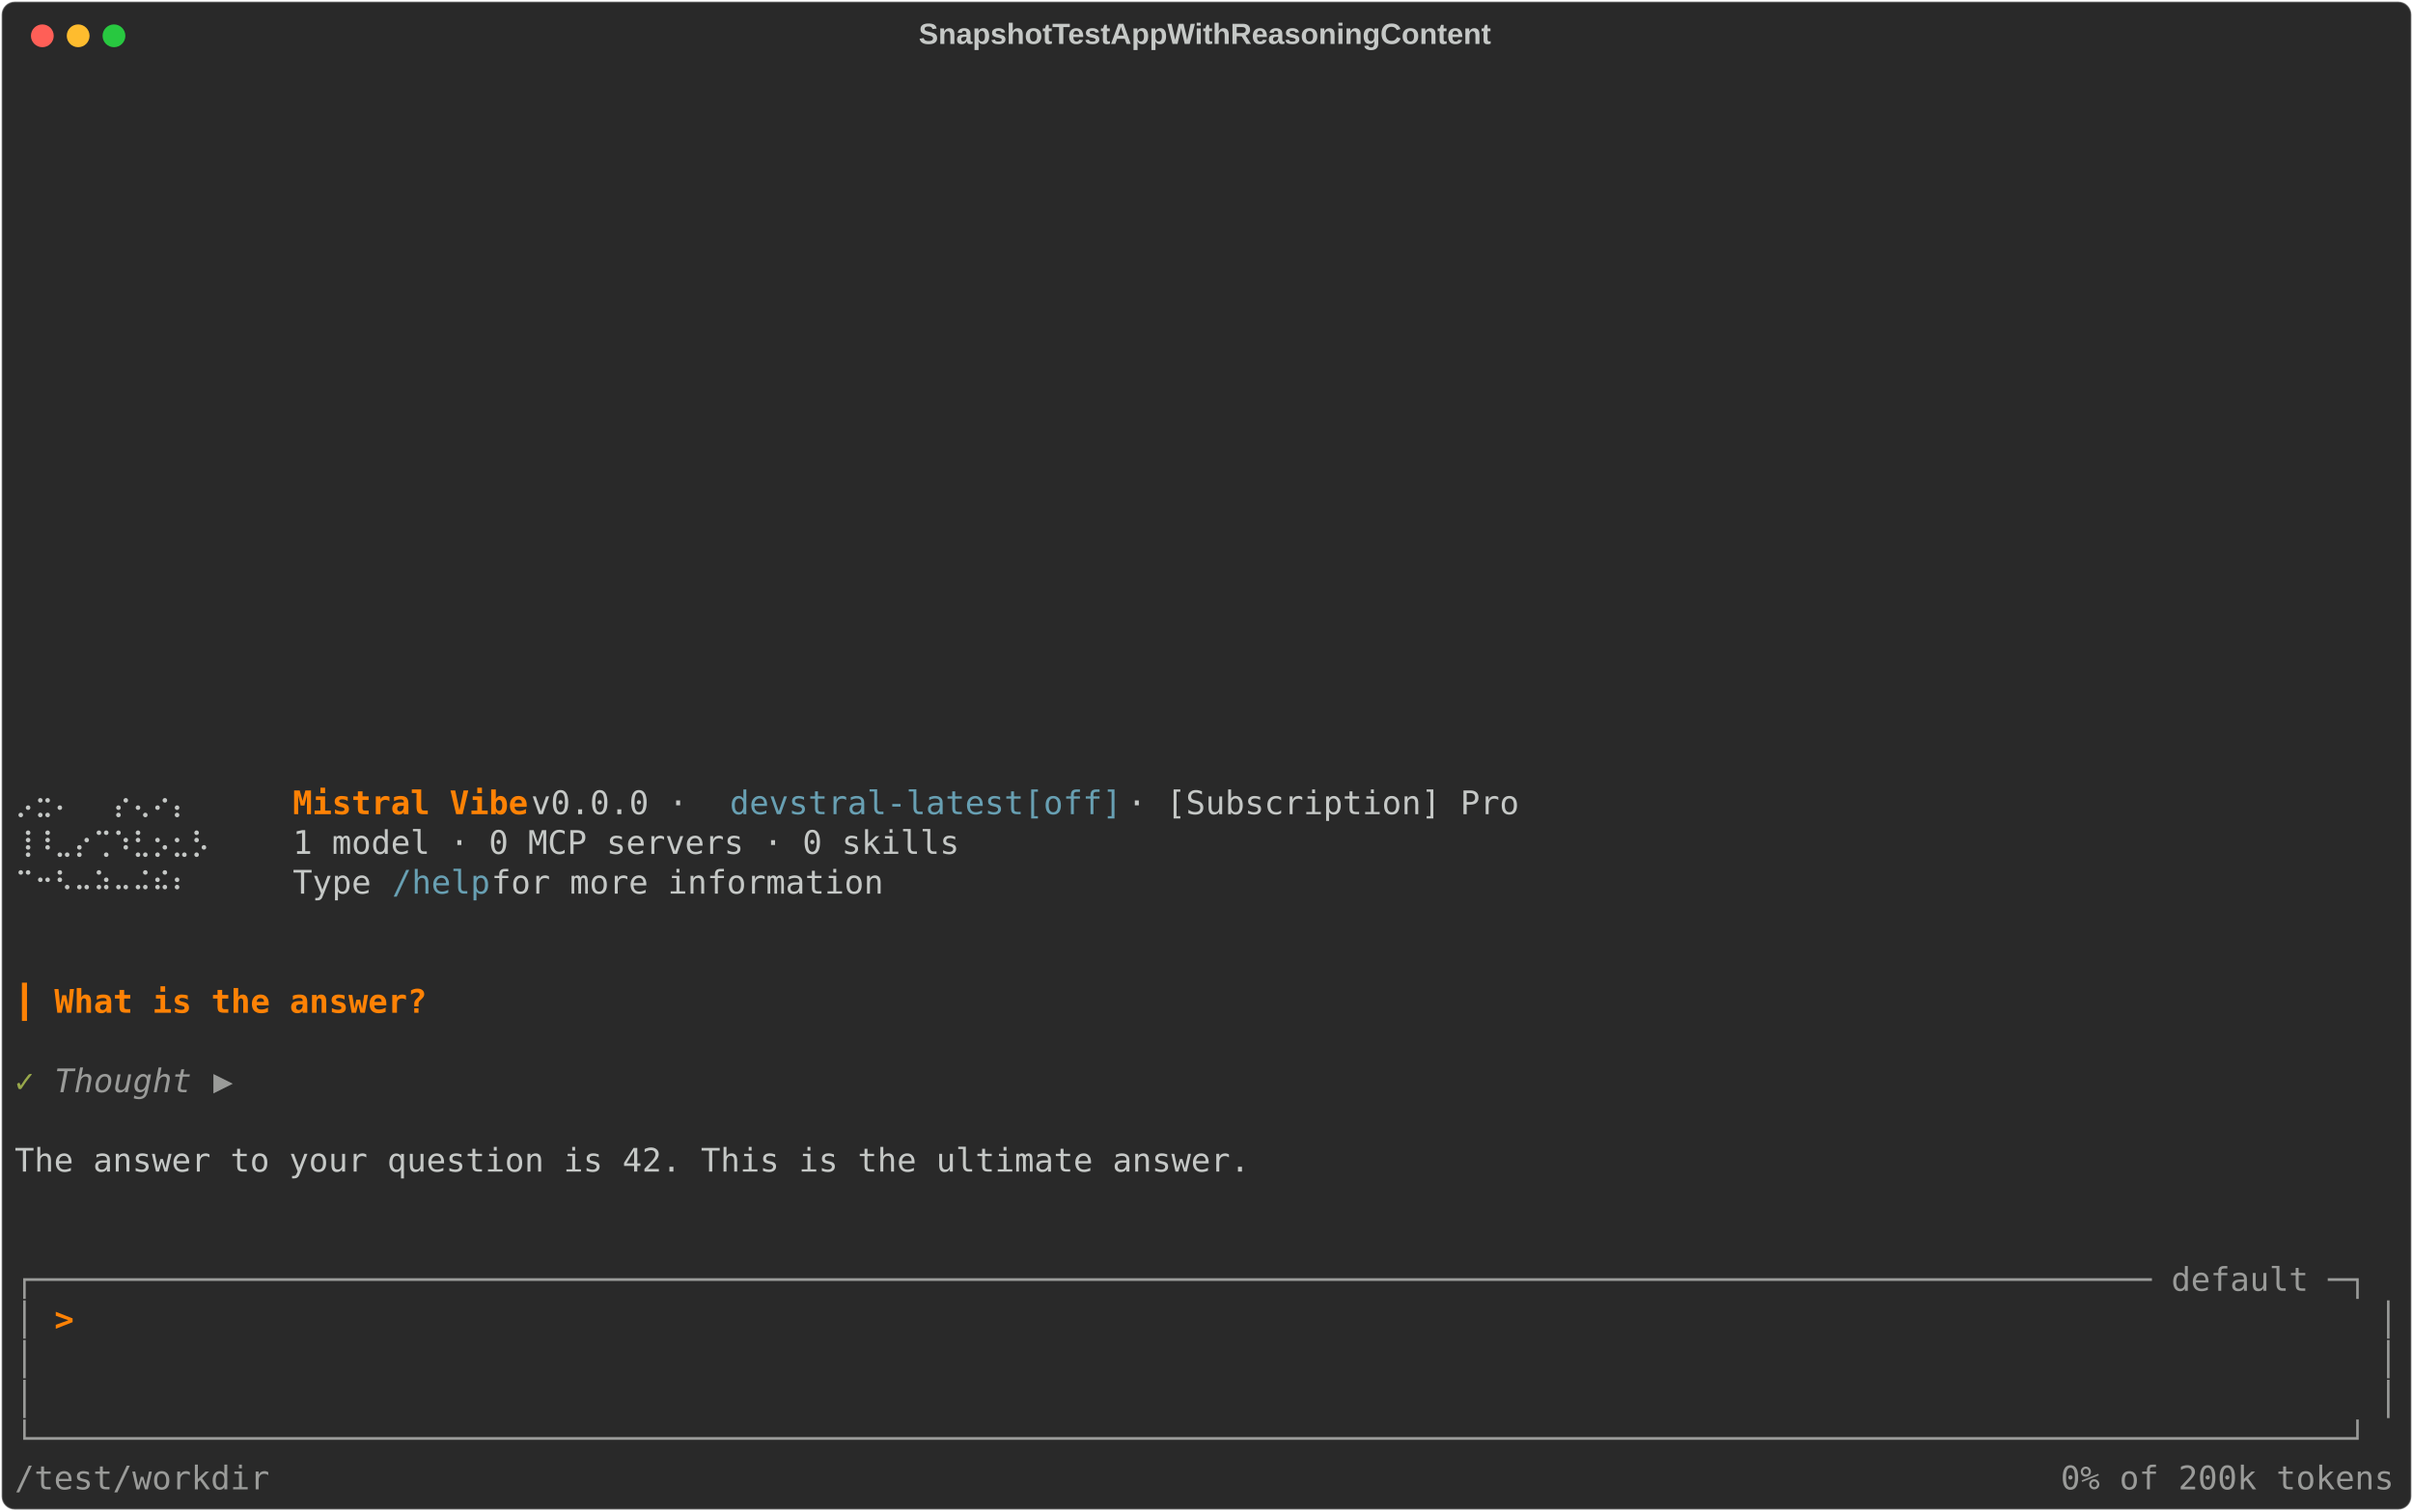
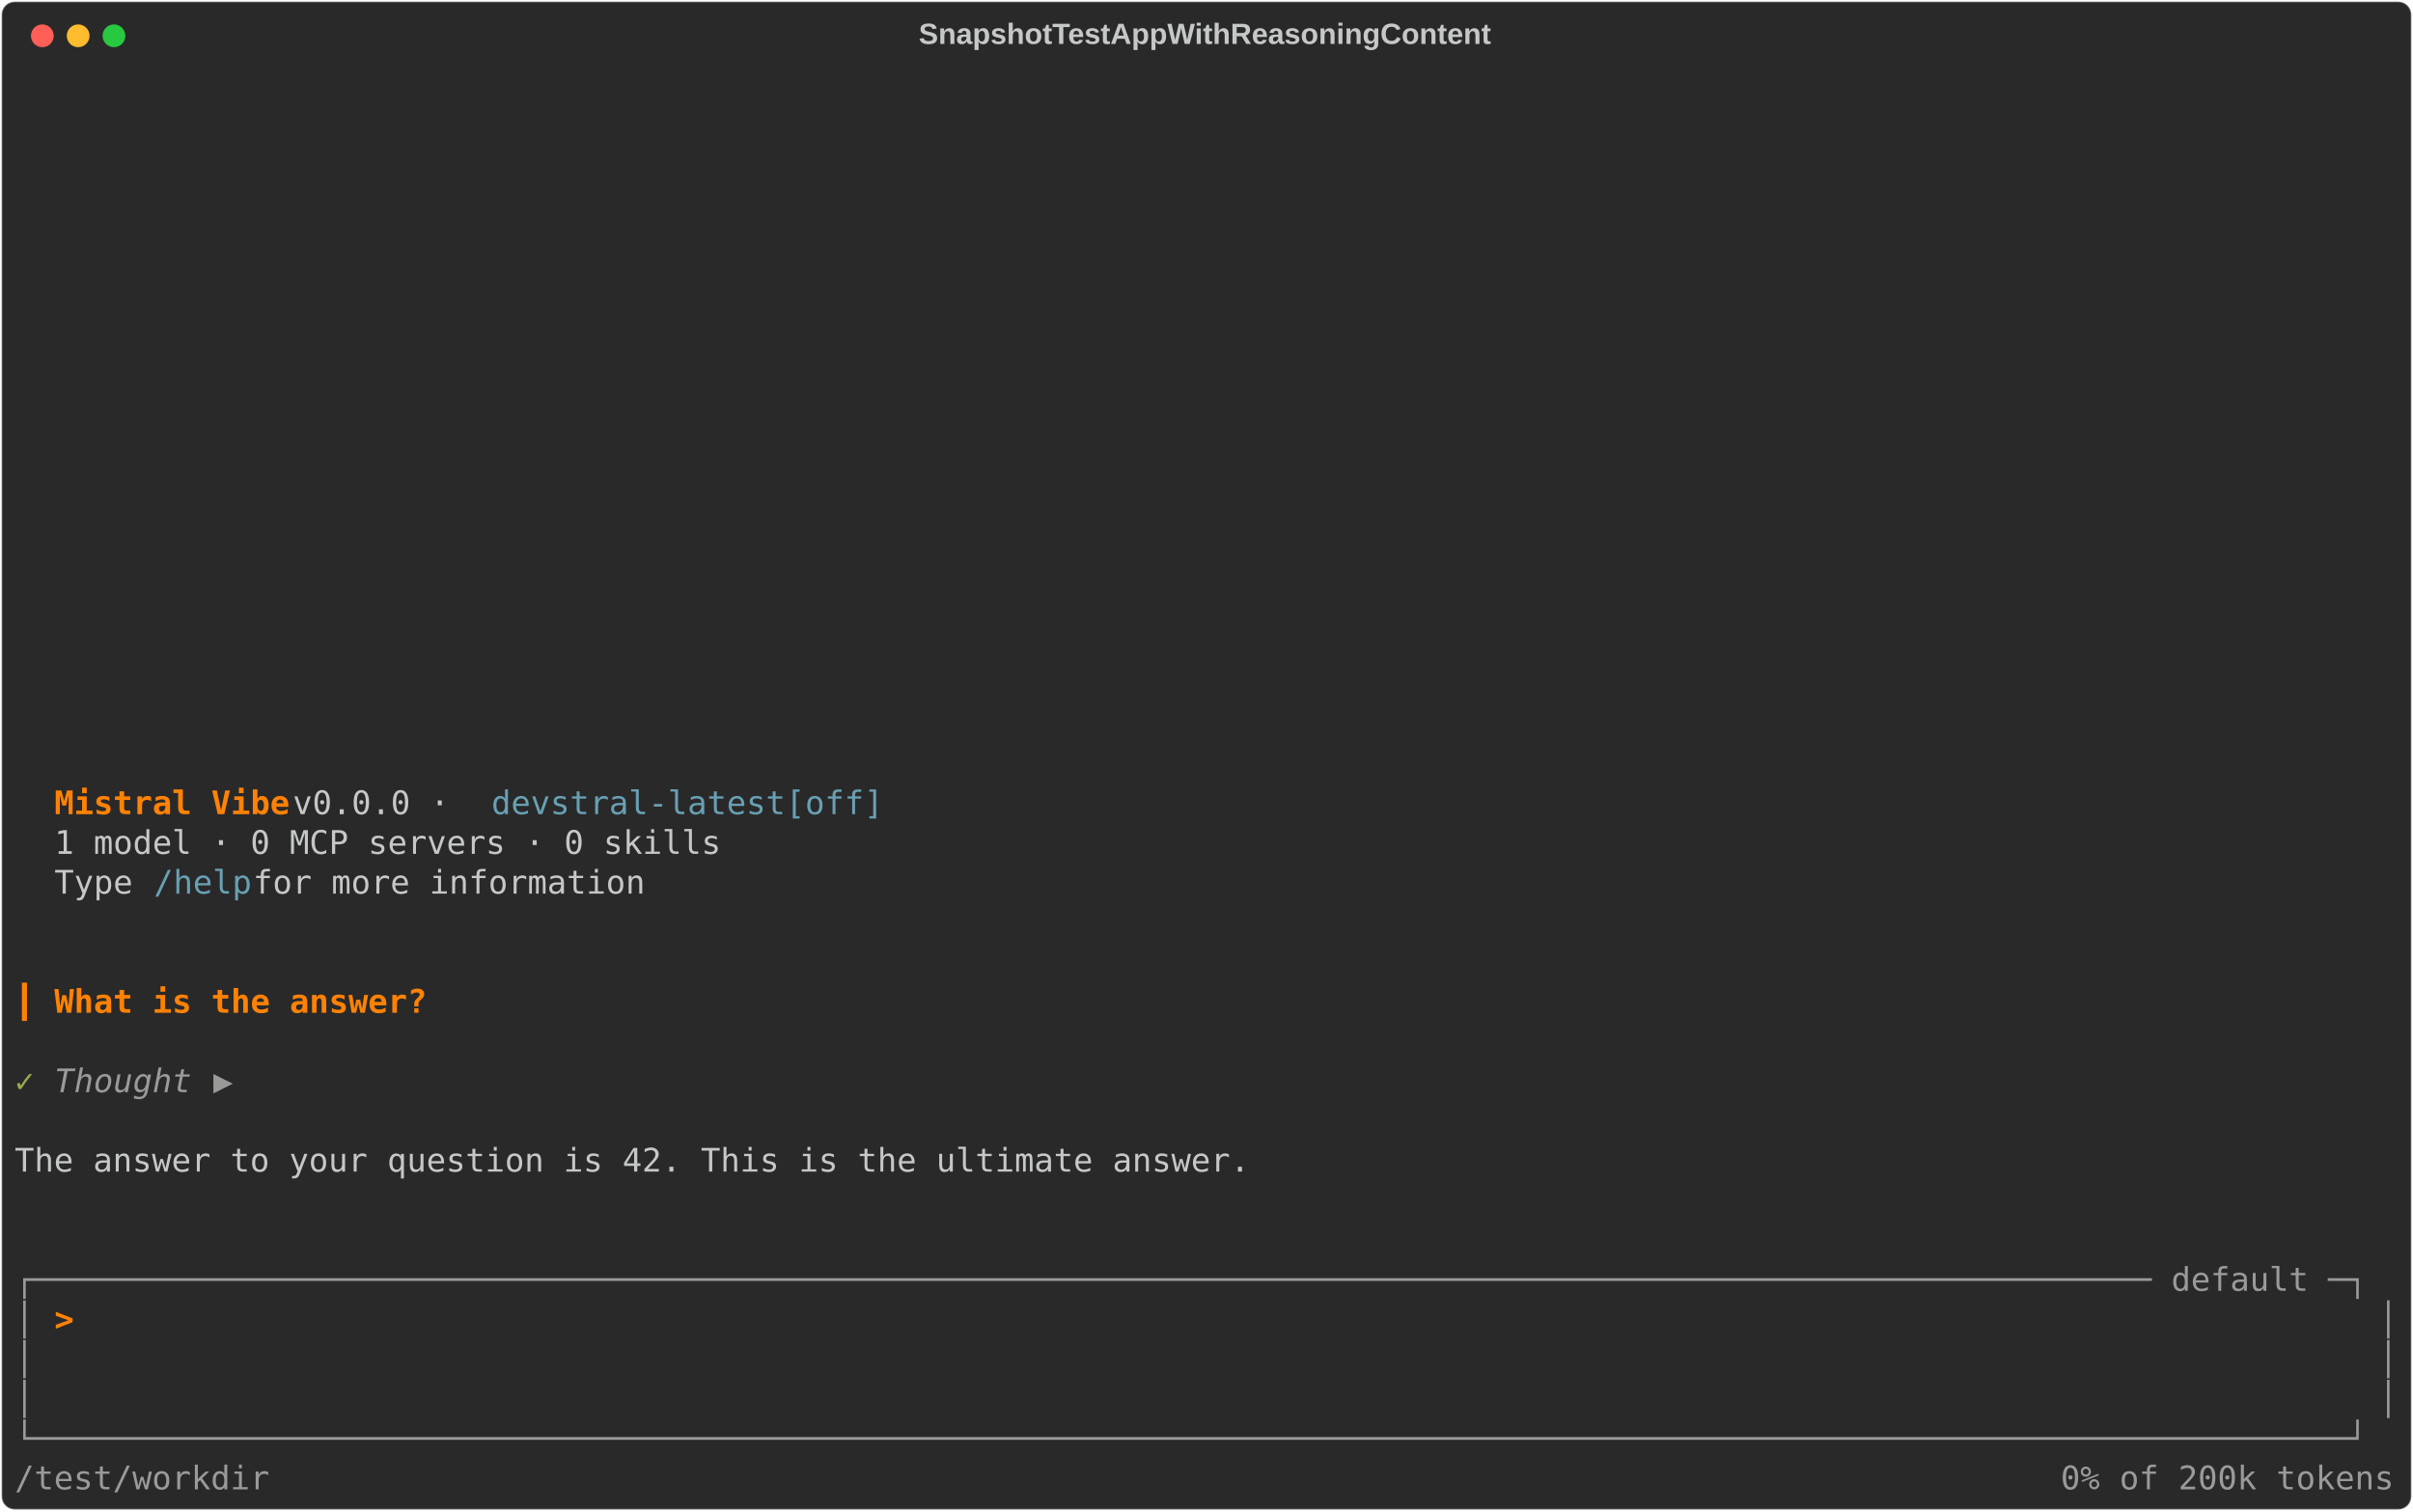
<svg xmlns="http://www.w3.org/2000/svg" class="rich-terminal" viewBox="0 0 1482 928.4">
  <style>

    @font-face {
        font-family: "Fira Code";
        src: local("FiraCode-Regular"),
                url("https://cdnjs.cloudflare.com/ajax/libs/firacode/6.2.0/woff2/FiraCode-Regular.woff2") format("woff2"),
                url("https://cdnjs.cloudflare.com/ajax/libs/firacode/6.2.0/woff/FiraCode-Regular.woff") format("woff");
        font-style: normal;
        font-weight: 400;
    }
    @font-face {
        font-family: "Fira Code";
        src: local("FiraCode-Bold"),
                url("https://cdnjs.cloudflare.com/ajax/libs/firacode/6.2.0/woff2/FiraCode-Bold.woff2") format("woff2"),
                url("https://cdnjs.cloudflare.com/ajax/libs/firacode/6.2.0/woff/FiraCode-Bold.woff") format("woff");
        font-style: bold;
        font-weight: 700;
    }

    .terminal-matrix {
        font-family: Fira Code, monospace;
        font-size: 20px;
        line-height: 24.4px;
        font-variant-east-asian: full-width;
    }

    .terminal-title {
        font-size: 18px;
        font-weight: bold;
        font-family: arial;
    }

    .terminal-r1 { fill: #c5c8c6 }
.terminal-r2 { fill: #ff8205;font-weight: bold }
.terminal-r3 { fill: #68a0b3 }
.terminal-r4 { fill: #ff8205 }
.terminal-r5 { fill: #98a84b }
.terminal-r6 { fill: #9a9b99;font-style: italic; }
.terminal-r7 { fill: #9a9b99 }
    </style>
  <defs>
    <clipPath id="terminal-clip-terminal">
      <rect x="0" y="0" width="1463.0" height="877.4" />
    </clipPath>
    <clipPath id="terminal-line-0">
      <rect x="0" y="1.5" width="1464" height="24.65" />
    </clipPath>
    <clipPath id="terminal-line-1">
      <rect x="0" y="25.9" width="1464" height="24.65" />
    </clipPath>
    <clipPath id="terminal-line-2">
      <rect x="0" y="50.3" width="1464" height="24.65" />
    </clipPath>
    <clipPath id="terminal-line-3">
      <rect x="0" y="74.7" width="1464" height="24.65" />
    </clipPath>
    <clipPath id="terminal-line-4">
      <rect x="0" y="99.1" width="1464" height="24.65" />
    </clipPath>
    <clipPath id="terminal-line-5">
      <rect x="0" y="123.5" width="1464" height="24.65" />
    </clipPath>
    <clipPath id="terminal-line-6">
      <rect x="0" y="147.9" width="1464" height="24.65" />
    </clipPath>
    <clipPath id="terminal-line-7">
      <rect x="0" y="172.3" width="1464" height="24.65" />
    </clipPath>
    <clipPath id="terminal-line-8">
      <rect x="0" y="196.7" width="1464" height="24.65" />
    </clipPath>
    <clipPath id="terminal-line-9">
      <rect x="0" y="221.1" width="1464" height="24.65" />
    </clipPath>
    <clipPath id="terminal-line-10">
      <rect x="0" y="245.5" width="1464" height="24.65" />
    </clipPath>
    <clipPath id="terminal-line-11">
      <rect x="0" y="269.9" width="1464" height="24.65" />
    </clipPath>
    <clipPath id="terminal-line-12">
      <rect x="0" y="294.3" width="1464" height="24.65" />
    </clipPath>
    <clipPath id="terminal-line-13">
      <rect x="0" y="318.7" width="1464" height="24.65" />
    </clipPath>
    <clipPath id="terminal-line-14">
      <rect x="0" y="343.1" width="1464" height="24.65" />
    </clipPath>
    <clipPath id="terminal-line-15">
      <rect x="0" y="367.5" width="1464" height="24.65" />
    </clipPath>
    <clipPath id="terminal-line-16">
      <rect x="0" y="391.9" width="1464" height="24.65" />
    </clipPath>
    <clipPath id="terminal-line-17">
      <rect x="0" y="416.3" width="1464" height="24.65" />
    </clipPath>
    <clipPath id="terminal-line-18">
      <rect x="0" y="440.7" width="1464" height="24.65" />
    </clipPath>
    <clipPath id="terminal-line-19">
      <rect x="0" y="465.1" width="1464" height="24.65" />
    </clipPath>
    <clipPath id="terminal-line-20">
      <rect x="0" y="489.5" width="1464" height="24.65" />
    </clipPath>
    <clipPath id="terminal-line-21">
      <rect x="0" y="513.9" width="1464" height="24.65" />
    </clipPath>
    <clipPath id="terminal-line-22">
      <rect x="0" y="538.3" width="1464" height="24.65" />
    </clipPath>
    <clipPath id="terminal-line-23">
      <rect x="0" y="562.7" width="1464" height="24.65" />
    </clipPath>
    <clipPath id="terminal-line-24">
      <rect x="0" y="587.1" width="1464" height="24.65" />
    </clipPath>
    <clipPath id="terminal-line-25">
      <rect x="0" y="611.5" width="1464" height="24.65" />
    </clipPath>
    <clipPath id="terminal-line-26">
      <rect x="0" y="635.9" width="1464" height="24.65" />
    </clipPath>
    <clipPath id="terminal-line-27">
      <rect x="0" y="660.3" width="1464" height="24.65" />
    </clipPath>
    <clipPath id="terminal-line-28">
      <rect x="0" y="684.7" width="1464" height="24.65" />
    </clipPath>
    <clipPath id="terminal-line-29">
      <rect x="0" y="709.1" width="1464" height="24.65" />
    </clipPath>
    <clipPath id="terminal-line-30">
      <rect x="0" y="733.5" width="1464" height="24.65" />
    </clipPath>
    <clipPath id="terminal-line-31">
      <rect x="0" y="757.9" width="1464" height="24.65" />
    </clipPath>
    <clipPath id="terminal-line-32">
      <rect x="0" y="782.3" width="1464" height="24.65" />
    </clipPath>
    <clipPath id="terminal-line-33">
      <rect x="0" y="806.7" width="1464" height="24.65" />
    </clipPath>
    <clipPath id="terminal-line-34">
      <rect x="0" y="831.1" width="1464" height="24.65" />
    </clipPath>
  </defs>
  <rect fill="#292929" stroke="rgba(255,255,255,0.35)" stroke-width="1" x="1" y="1" width="1480" height="926.4" rx="8" />
  <text class="terminal-title" fill="#c5c8c6" text-anchor="middle" x="740" y="27">SnapshotTestAppWithReasoningContent</text>
  <g transform="translate(26,22)">
    <circle cx="0" cy="0" r="7" fill="#ff5f57" />
    <circle cx="22" cy="0" r="7" fill="#febc2e" />
    <circle cx="44" cy="0" r="7" fill="#28c840" />
  </g>
  <g transform="translate(9, 41)" clip-path="url(#terminal-clip-terminal)">
    <g class="terminal-matrix">
      <text class="terminal-r1" x="1464" y="20" textLength="12.2" clip-path="url(#terminal-line-0)">
</text>
      <text class="terminal-r1" x="1464" y="44.4" textLength="12.2" clip-path="url(#terminal-line-1)">
</text>
      <text class="terminal-r1" x="1464" y="68.8" textLength="12.2" clip-path="url(#terminal-line-2)">
</text>
      <text class="terminal-r1" x="1464" y="93.2" textLength="12.2" clip-path="url(#terminal-line-3)">
</text>
      <text class="terminal-r1" x="1464" y="117.6" textLength="12.2" clip-path="url(#terminal-line-4)">
</text>
      <text class="terminal-r1" x="1464" y="142" textLength="12.2" clip-path="url(#terminal-line-5)">
</text>
      <text class="terminal-r1" x="1464" y="166.4" textLength="12.2" clip-path="url(#terminal-line-6)">
</text>
      <text class="terminal-r1" x="1464" y="190.8" textLength="12.2" clip-path="url(#terminal-line-7)">
</text>
      <text class="terminal-r1" x="1464" y="215.2" textLength="12.2" clip-path="url(#terminal-line-8)">
</text>
      <text class="terminal-r1" x="1464" y="239.6" textLength="12.2" clip-path="url(#terminal-line-9)">
</text>
      <text class="terminal-r1" x="1464" y="264" textLength="12.2" clip-path="url(#terminal-line-10)">
</text>
      <text class="terminal-r1" x="1464" y="288.4" textLength="12.2" clip-path="url(#terminal-line-11)">
</text>
      <text class="terminal-r1" x="1464" y="312.8" textLength="12.2" clip-path="url(#terminal-line-12)">
</text>
      <text class="terminal-r1" x="1464" y="337.2" textLength="12.2" clip-path="url(#terminal-line-13)">
</text>
      <text class="terminal-r1" x="1464" y="361.6" textLength="12.2" clip-path="url(#terminal-line-14)">
</text>
      <text class="terminal-r1" x="1464" y="386" textLength="12.2" clip-path="url(#terminal-line-15)">
</text>
      <text class="terminal-r1" x="1464" y="410.4" textLength="12.2" clip-path="url(#terminal-line-16)">
</text>
      <text class="terminal-r1" x="1464" y="434.8" textLength="12.2" clip-path="url(#terminal-line-17)">
</text>
-       <text class="terminal-r1" x="0" y="459.2" textLength="134.2" clip-path="url(#terminal-line-18)">  ⡠⣒⠄  ⡔⢄⠔⡄</text>
-       <text class="terminal-r2" x="170.8" y="459.2" textLength="146.4" clip-path="url(#terminal-line-18)">Mistral Vibe</text>
-       <text class="terminal-r1" x="317.2" y="459.2" textLength="122" clip-path="url(#terminal-line-18)"> v0.0.0 · </text>
-       <text class="terminal-r3" x="439.2" y="459.2" textLength="244" clip-path="url(#terminal-line-18)">devstral-latest[off]</text>
-       <text class="terminal-r1" x="683.2" y="459.2" textLength="256.2" clip-path="url(#terminal-line-18)"> · [Subscription] Pro</text>
+       <text class="terminal-r2" x="24.4" y="459.2" textLength="146.4" clip-path="url(#terminal-line-18)">Mistral Vibe</text>
+       <text class="terminal-r1" x="170.8" y="459.2" textLength="122" clip-path="url(#terminal-line-18)"> v0.0.0 · </text>
+       <text class="terminal-r3" x="292.8" y="459.2" textLength="244" clip-path="url(#terminal-line-18)">devstral-latest[off]</text>
      <text class="terminal-r1" x="1464" y="459.2" textLength="12.2" clip-path="url(#terminal-line-18)">
</text>
-       <text class="terminal-r1" x="0" y="483.6" textLength="134.2" clip-path="url(#terminal-line-19)"> ⢸⠸⣀⡔⢉⠱⣃⡢⣂⡣</text>
-       <text class="terminal-r1" x="170.8" y="483.6" textLength="414.8" clip-path="url(#terminal-line-19)">1 model · 0 MCP servers · 0 skills</text>
+       <text class="terminal-r1" x="24.4" y="483.6" textLength="414.8" clip-path="url(#terminal-line-19)">1 model · 0 MCP servers · 0 skills</text>
      <text class="terminal-r1" x="1464" y="483.6" textLength="12.2" clip-path="url(#terminal-line-19)">
</text>
-       <text class="terminal-r1" x="0" y="508" textLength="134.2" clip-path="url(#terminal-line-20)">  ⠉⠒⠣⠤⠵⠤⠬⠮⠆</text>
-       <text class="terminal-r1" x="170.8" y="508" textLength="61" clip-path="url(#terminal-line-20)">Type </text>
-       <text class="terminal-r3" x="231.8" y="508" textLength="61" clip-path="url(#terminal-line-20)">/help</text>
-       <text class="terminal-r1" x="292.8" y="508" textLength="256.2" clip-path="url(#terminal-line-20)"> for more information</text>
+       <text class="terminal-r1" x="24.4" y="508" textLength="61" clip-path="url(#terminal-line-20)">Type </text>
+       <text class="terminal-r3" x="85.4" y="508" textLength="61" clip-path="url(#terminal-line-20)">/help</text>
+       <text class="terminal-r1" x="146.4" y="508" textLength="256.2" clip-path="url(#terminal-line-20)"> for more information</text>
      <text class="terminal-r1" x="1464" y="508" textLength="12.2" clip-path="url(#terminal-line-20)">
</text>
      <text class="terminal-r1" x="1464" y="532.4" textLength="12.2" clip-path="url(#terminal-line-21)">
</text>
      <text class="terminal-r1" x="1464" y="556.8" textLength="12.2" clip-path="url(#terminal-line-22)">
</text>
      <text class="terminal-r4" x="0" y="581.2" textLength="12.2" clip-path="url(#terminal-line-23)">┃</text>
      <text class="terminal-r2" x="24.4" y="581.2" textLength="231.8" clip-path="url(#terminal-line-23)">What is the answer?</text>
      <text class="terminal-r1" x="1464" y="581.2" textLength="12.2" clip-path="url(#terminal-line-23)">
</text>
      <text class="terminal-r1" x="1464" y="605.6" textLength="12.2" clip-path="url(#terminal-line-24)">
</text>
      <text class="terminal-r5" x="0" y="630" textLength="12.2" clip-path="url(#terminal-line-25)">✓</text>
      <text class="terminal-r6" x="24.4" y="630" textLength="85.4" clip-path="url(#terminal-line-25)">Thought</text>
      <text class="terminal-r6" x="122" y="630" textLength="12.2" clip-path="url(#terminal-line-25)">▶</text>
      <text class="terminal-r1" x="1464" y="630" textLength="12.2" clip-path="url(#terminal-line-25)">
</text>
      <text class="terminal-r1" x="1464" y="654.4" textLength="12.2" clip-path="url(#terminal-line-26)">
</text>
      <text class="terminal-r1" x="0" y="678.8" textLength="768.6" clip-path="url(#terminal-line-27)">The answer to your question is 42. This is the ultimate answer.</text>
      <text class="terminal-r1" x="1464" y="678.8" textLength="12.2" clip-path="url(#terminal-line-27)">
</text>
      <text class="terminal-r1" x="1464" y="703.2" textLength="12.2" clip-path="url(#terminal-line-28)">
</text>
      <text class="terminal-r1" x="1464" y="727.6" textLength="12.2" clip-path="url(#terminal-line-29)">
</text>
      <text class="terminal-r7" x="0" y="752" textLength="1464" clip-path="url(#terminal-line-30)">┌──────────────────────────────────────────────────────────────────────────────────────────────────────────── default ─┐</text>
      <text class="terminal-r1" x="1464" y="752" textLength="12.2" clip-path="url(#terminal-line-30)">
</text>
      <text class="terminal-r7" x="0" y="776.4" textLength="12.2" clip-path="url(#terminal-line-31)">│</text>
      <text class="terminal-r2" x="24.4" y="776.4" textLength="12.2" clip-path="url(#terminal-line-31)">&gt;</text>
      <text class="terminal-r7" x="1451.8" y="776.4" textLength="12.2" clip-path="url(#terminal-line-31)">│</text>
      <text class="terminal-r1" x="1464" y="776.4" textLength="12.2" clip-path="url(#terminal-line-31)">
</text>
      <text class="terminal-r7" x="0" y="800.8" textLength="12.2" clip-path="url(#terminal-line-32)">│</text>
      <text class="terminal-r7" x="1451.8" y="800.8" textLength="12.2" clip-path="url(#terminal-line-32)">│</text>
      <text class="terminal-r1" x="1464" y="800.8" textLength="12.2" clip-path="url(#terminal-line-32)">
</text>
      <text class="terminal-r7" x="0" y="825.2" textLength="12.2" clip-path="url(#terminal-line-33)">│</text>
      <text class="terminal-r7" x="1451.8" y="825.2" textLength="12.2" clip-path="url(#terminal-line-33)">│</text>
      <text class="terminal-r1" x="1464" y="825.2" textLength="12.2" clip-path="url(#terminal-line-33)">
</text>
      <text class="terminal-r7" x="0" y="849.6" textLength="1464" clip-path="url(#terminal-line-34)">└──────────────────────────────────────────────────────────────────────────────────────────────────────────────────────┘</text>
      <text class="terminal-r1" x="1464" y="849.6" textLength="12.2" clip-path="url(#terminal-line-34)">
</text>
      <text class="terminal-r7" x="0" y="874" textLength="158.6" clip-path="url(#terminal-line-35)">/test/workdir</text>
      <text class="terminal-r7" x="1256.6" y="874" textLength="207.4" clip-path="url(#terminal-line-35)">0% of 200k tokens</text>
    </g>
  </g>
</svg>
